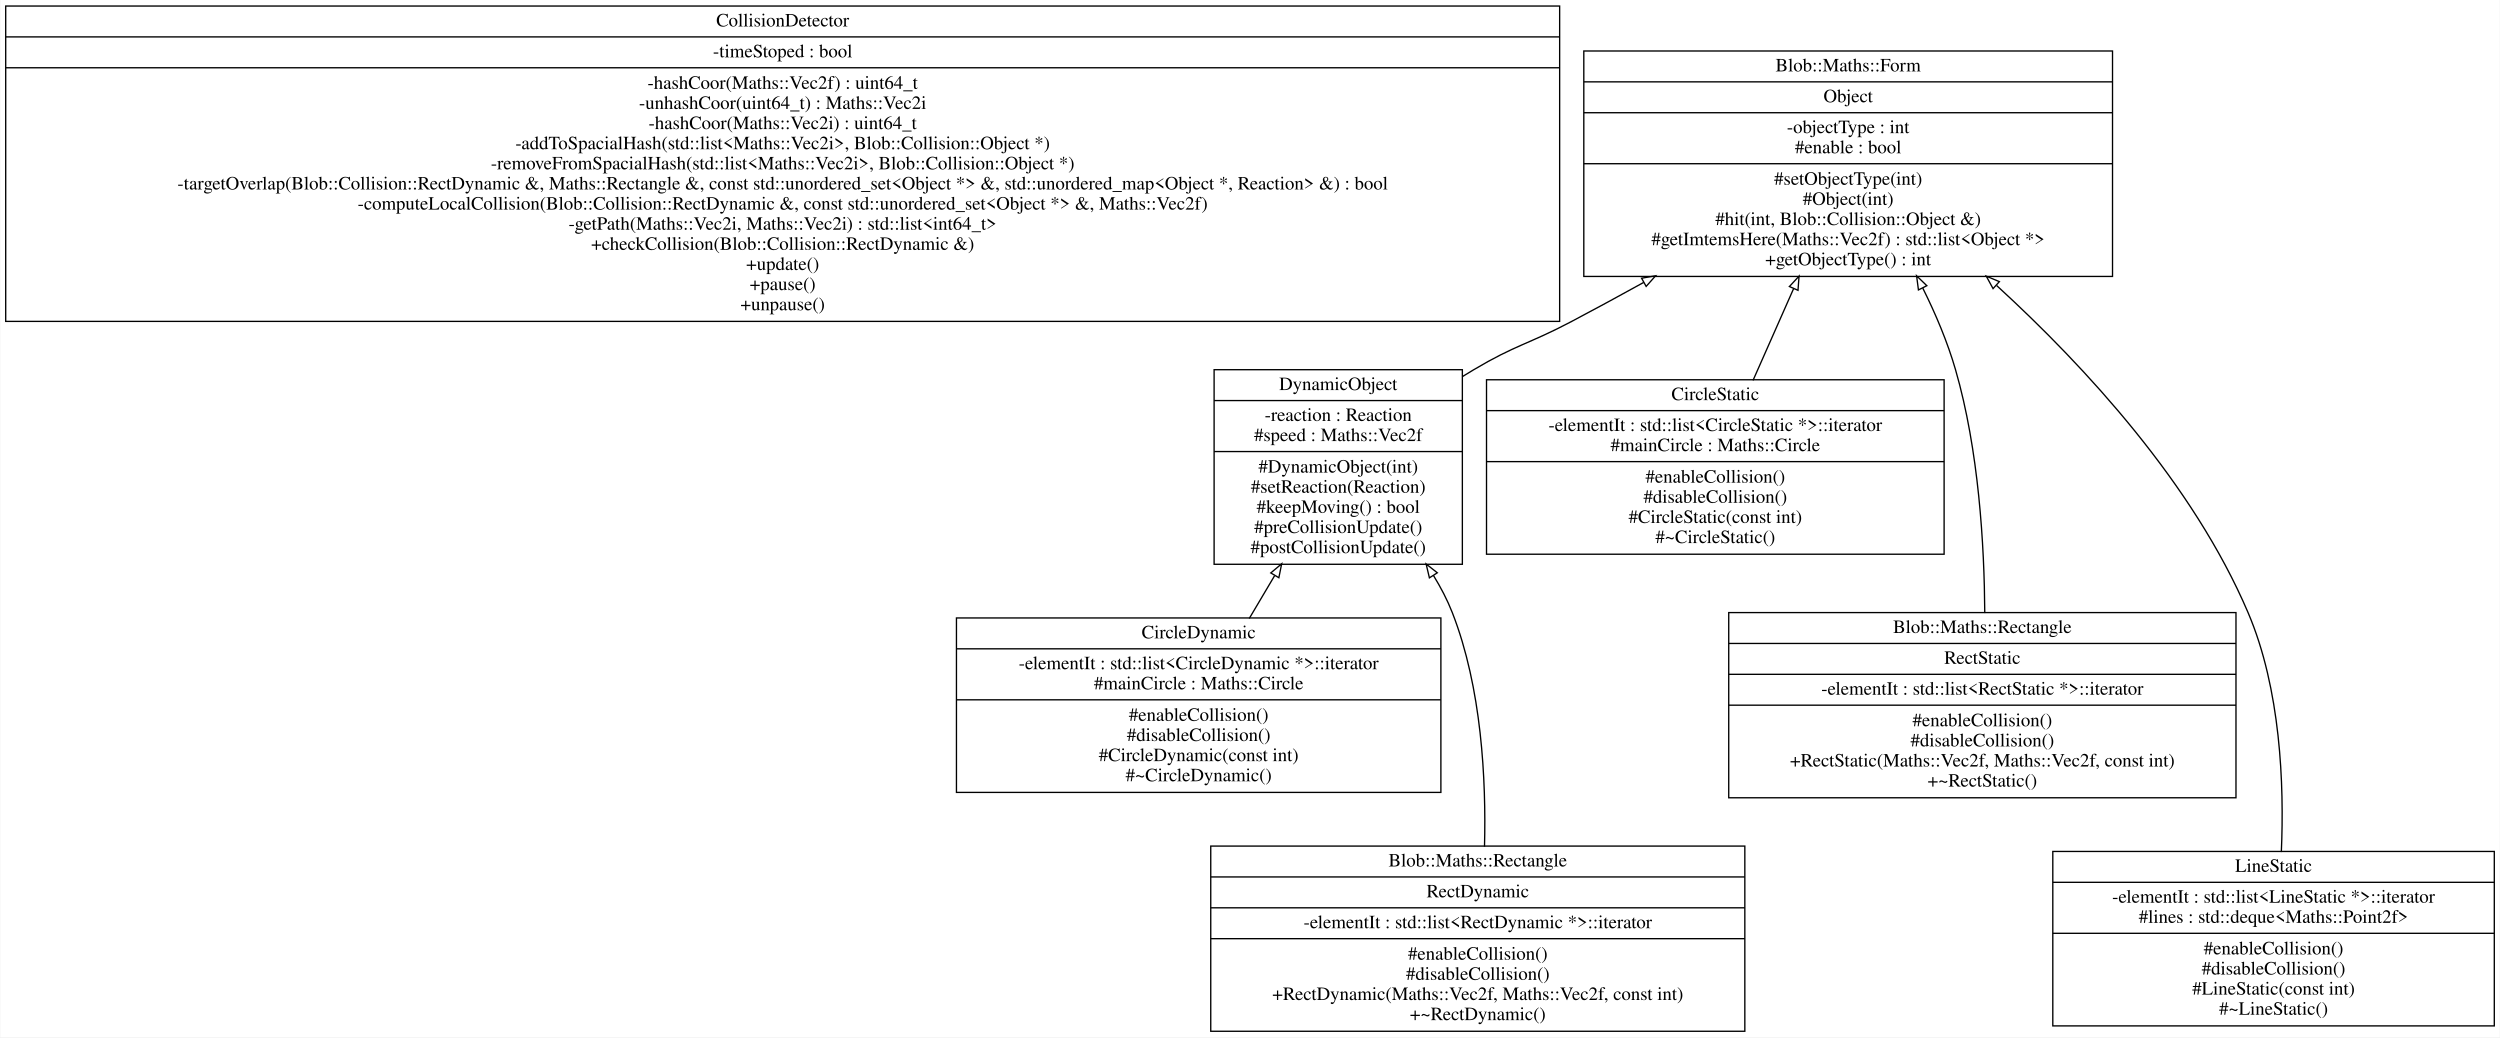
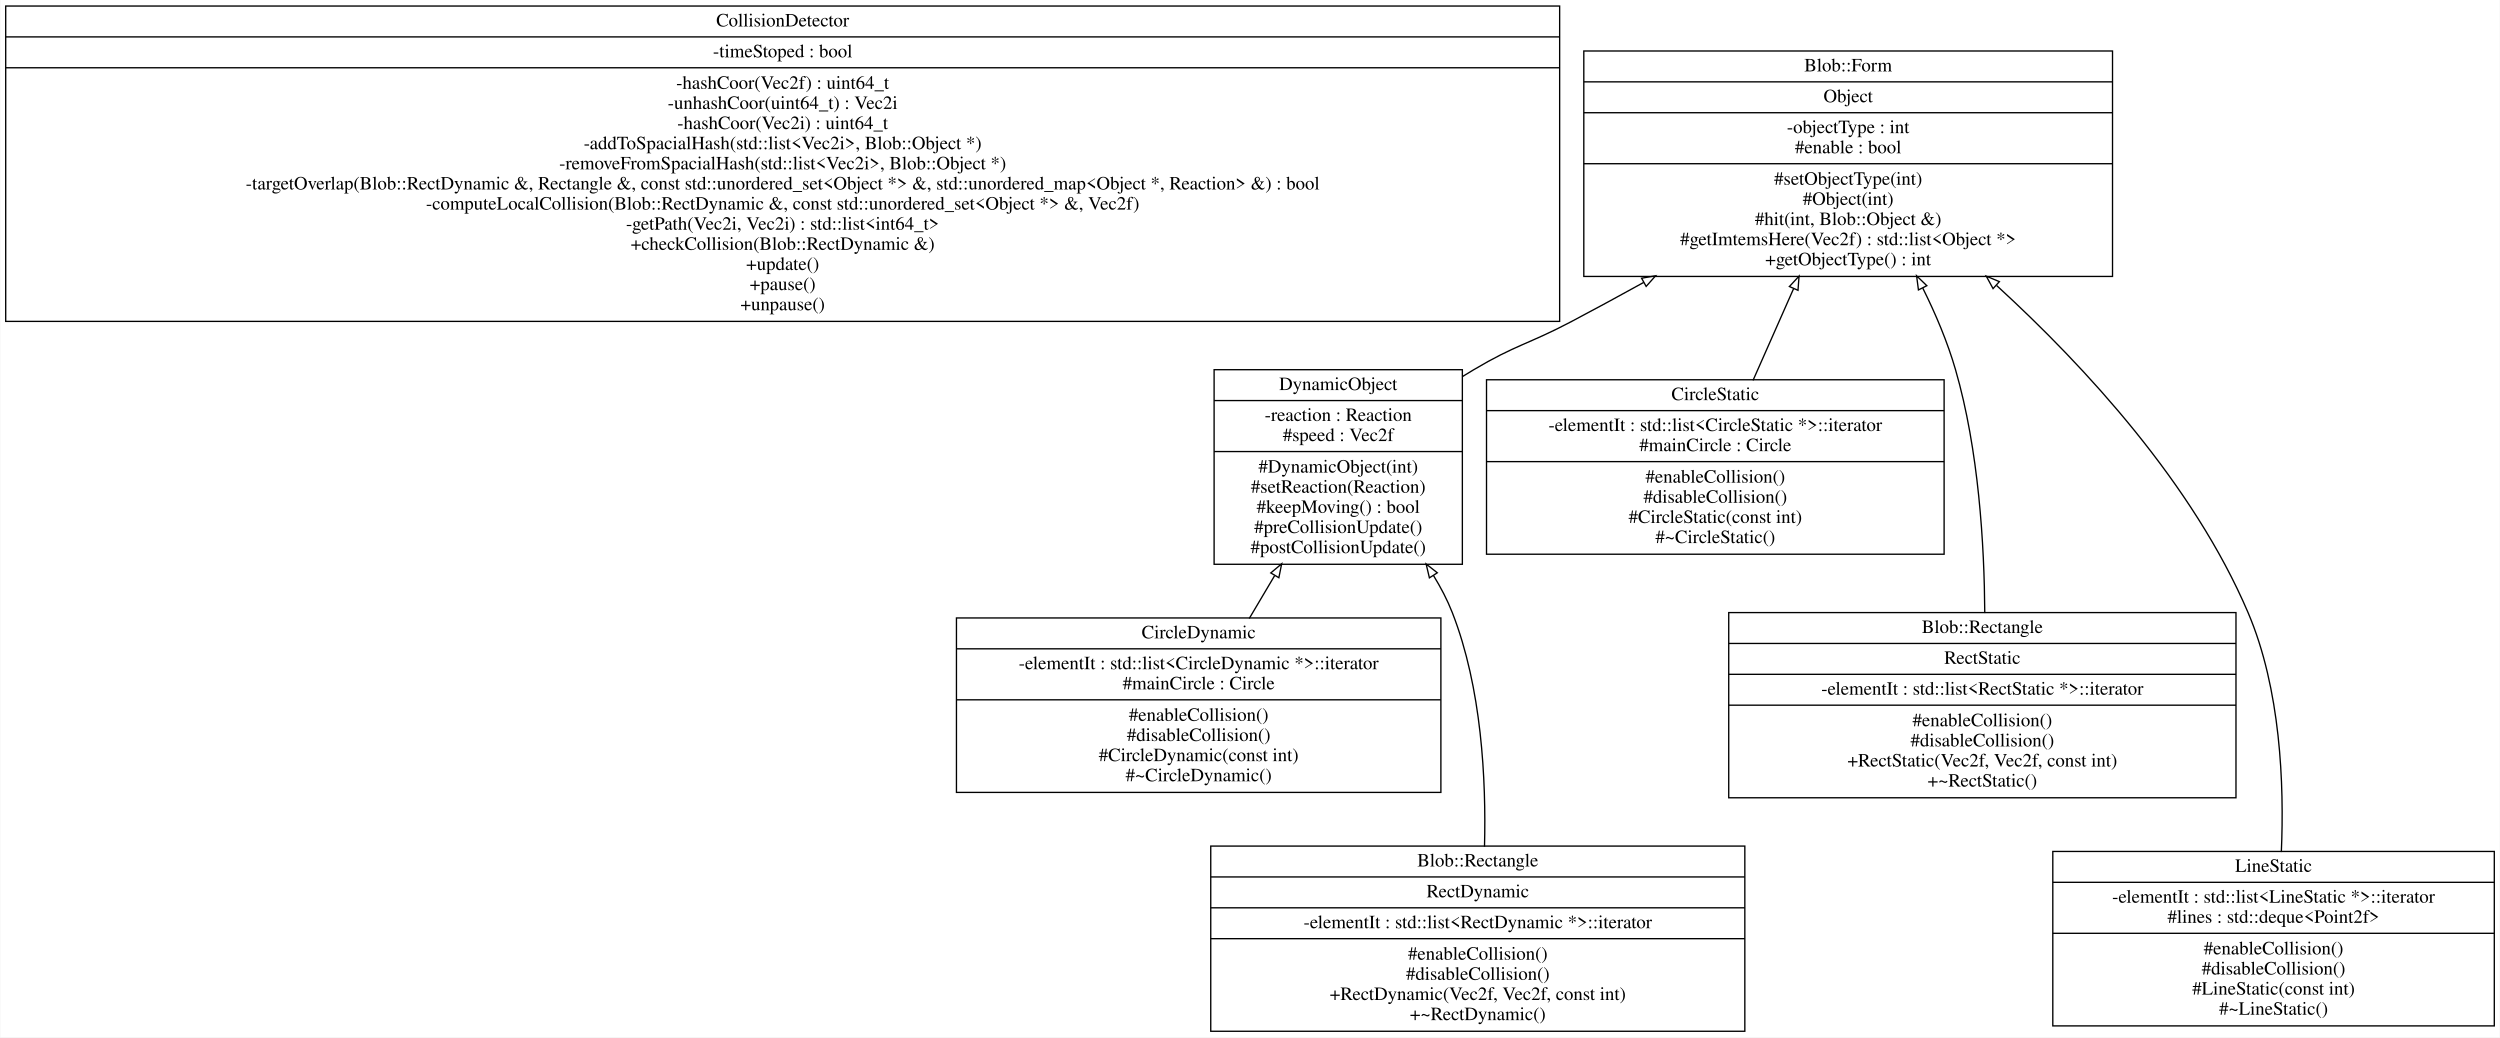
<svg xmlns="http://www.w3.org/2000/svg" width="1863pt" height="773pt" viewBox="0.00 0.00 1862.50 773.00">
  <g id="graph0" class="graph" transform="scale(1 1) rotate(0) translate(4 769)">
    <polygon fill="white" stroke="transparent" points="-4,4 -4,-769 1858.5,-769 1858.5,4 -4,4" />
    <g id="node1" class="node">
      <polygon fill="none" stroke="black" points="0,-529.5 0,-764.5 1158,-764.5 1158,-529.5 0,-529.5" />
      <text text-anchor="middle" x="579" y="-749.3" font-family="Times,serif" font-size="14.00">CollisionDetector</text>
      <polyline fill="none" stroke="black" points="0,-741.5 1158,-741.5 " />
      <text text-anchor="middle" x="579" y="-726.3" font-family="Times,serif" font-size="14.00">-timeStoped : bool</text>
      <polyline fill="none" stroke="black" points="0,-718.5 1158,-718.5 " />
-       <text text-anchor="middle" x="579" y="-702.8" font-family="Times,serif" font-size="14.00">-hashCoor(Maths::Vec2f) : uint64_t</text>
-       <text text-anchor="middle" x="579" y="-687.8" font-family="Times,serif" font-size="14.00">-unhashCoor(uint64_t) : Maths::Vec2i</text>
-       <text text-anchor="middle" x="579" y="-672.8" font-family="Times,serif" font-size="14.00">-hashCoor(Maths::Vec2i) : uint64_t</text>
-       <text text-anchor="middle" x="579" y="-657.8" font-family="Times,serif" font-size="14.00">-addToSpacialHash(std::list&lt;Maths::Vec2i&gt;, Blob::Collision::Object *)</text>
-       <text text-anchor="middle" x="579" y="-642.8" font-family="Times,serif" font-size="14.00">-removeFromSpacialHash(std::list&lt;Maths::Vec2i&gt;, Blob::Collision::Object *)</text>
-       <text text-anchor="middle" x="579" y="-627.8" font-family="Times,serif" font-size="14.00">-targetOverlap(Blob::Collision::RectDynamic &amp;, Maths::Rectangle &amp;, const std::unordered_set&lt;Object *&gt; &amp;, std::unordered_map&lt;Object *, Reaction&gt; &amp;) : bool</text>
-       <text text-anchor="middle" x="579" y="-612.8" font-family="Times,serif" font-size="14.00">-computeLocalCollision(Blob::Collision::RectDynamic &amp;, const std::unordered_set&lt;Object *&gt; &amp;, Maths::Vec2f)</text>
-       <text text-anchor="middle" x="579" y="-597.8" font-family="Times,serif" font-size="14.00">-getPath(Maths::Vec2i, Maths::Vec2i) : std::list&lt;int64_t&gt;</text>
-       <text text-anchor="middle" x="579" y="-582.8" font-family="Times,serif" font-size="14.00">+checkCollision(Blob::Collision::RectDynamic &amp;)</text>
+       <text text-anchor="middle" x="579" y="-702.8" font-family="Times,serif" font-size="14.00">-hashCoor(Vec2f) : uint64_t</text>
+       <text text-anchor="middle" x="579" y="-687.8" font-family="Times,serif" font-size="14.00">-unhashCoor(uint64_t) : Vec2i</text>
+       <text text-anchor="middle" x="579" y="-672.8" font-family="Times,serif" font-size="14.00">-hashCoor(Vec2i) : uint64_t</text>
+       <text text-anchor="middle" x="579" y="-657.8" font-family="Times,serif" font-size="14.00">-addToSpacialHash(std::list&lt;Vec2i&gt;, Blob::Object *)</text>
+       <text text-anchor="middle" x="579" y="-642.8" font-family="Times,serif" font-size="14.00">-removeFromSpacialHash(std::list&lt;Vec2i&gt;, Blob::Object *)</text>
+       <text text-anchor="middle" x="579" y="-627.8" font-family="Times,serif" font-size="14.00">-targetOverlap(Blob::RectDynamic &amp;, Rectangle &amp;, const std::unordered_set&lt;Object *&gt; &amp;, std::unordered_map&lt;Object *, Reaction&gt; &amp;) : bool</text>
+       <text text-anchor="middle" x="579" y="-612.8" font-family="Times,serif" font-size="14.00">-computeLocalCollision(Blob::RectDynamic &amp;, const std::unordered_set&lt;Object *&gt; &amp;, Vec2f)</text>
+       <text text-anchor="middle" x="579" y="-597.8" font-family="Times,serif" font-size="14.00">-getPath(Vec2i, Vec2i) : std::list&lt;int64_t&gt;</text>
+       <text text-anchor="middle" x="579" y="-582.8" font-family="Times,serif" font-size="14.00">+checkCollision(Blob::RectDynamic &amp;)</text>
      <text text-anchor="middle" x="579" y="-567.8" font-family="Times,serif" font-size="14.00">+update()</text>
      <text text-anchor="middle" x="579" y="-552.8" font-family="Times,serif" font-size="14.00">+pause()</text>
      <text text-anchor="middle" x="579" y="-537.8" font-family="Times,serif" font-size="14.00">+unpause()</text>
    </g>
    <g id="node2" class="node">
      <polygon fill="none" stroke="black" points="1176,-563 1176,-731 1570,-731 1570,-563 1176,-563" />
-       <text text-anchor="middle" x="1373" y="-715.8" font-family="Times,serif" font-size="14.00">Blob::Maths::Form</text>
+       <text text-anchor="middle" x="1373" y="-715.8" font-family="Times,serif" font-size="14.00">Blob::Form</text>
      <polyline fill="none" stroke="black" points="1176,-708 1570,-708 " />
      <text text-anchor="middle" x="1373" y="-692.8" font-family="Times,serif" font-size="14.00">Object</text>
      <polyline fill="none" stroke="black" points="1176,-685 1570,-685 " />
      <text text-anchor="middle" x="1373" y="-669.8" font-family="Times,serif" font-size="14.00">-objectType : int</text>
      <text text-anchor="middle" x="1373" y="-654.8" font-family="Times,serif" font-size="14.00">#enable : bool</text>
      <polyline fill="none" stroke="black" points="1176,-647 1570,-647 " />
      <text text-anchor="middle" x="1373" y="-631.3" font-family="Times,serif" font-size="14.00">#setObjectType(int)</text>
      <text text-anchor="middle" x="1373" y="-616.3" font-family="Times,serif" font-size="14.00">#Object(int)</text>
-       <text text-anchor="middle" x="1373" y="-601.3" font-family="Times,serif" font-size="14.00">#hit(int, Blob::Collision::Object &amp;)</text>
-       <text text-anchor="middle" x="1373" y="-586.3" font-family="Times,serif" font-size="14.00">#getImtemsHere(Maths::Vec2f) : std::list&lt;Object *&gt;</text>
+       <text text-anchor="middle" x="1373" y="-601.3" font-family="Times,serif" font-size="14.00">#hit(int, Blob::Object &amp;)</text>
+       <text text-anchor="middle" x="1373" y="-586.3" font-family="Times,serif" font-size="14.00">#getImtemsHere(Vec2f) : std::list&lt;Object *&gt;</text>
      <text text-anchor="middle" x="1373" y="-571.3" font-family="Times,serif" font-size="14.00">+getObjectType() : int</text>
    </g>
    <g id="node3" class="node">
      <polygon fill="none" stroke="black" points="900.5,-348.5 900.5,-493.5 1085.5,-493.5 1085.5,-348.5 900.5,-348.5" />
      <text text-anchor="middle" x="993" y="-478.3" font-family="Times,serif" font-size="14.00">DynamicObject</text>
      <polyline fill="none" stroke="black" points="900.5,-470.5 1085.5,-470.5 " />
      <text text-anchor="middle" x="993" y="-455.3" font-family="Times,serif" font-size="14.00">-reaction : Reaction</text>
-       <text text-anchor="middle" x="993" y="-440.3" font-family="Times,serif" font-size="14.00">#speed : Maths::Vec2f</text>
+       <text text-anchor="middle" x="993" y="-440.3" font-family="Times,serif" font-size="14.00">#speed : Vec2f</text>
      <polyline fill="none" stroke="black" points="900.5,-432.5 1085.5,-432.5 " />
      <text text-anchor="middle" x="993" y="-416.8" font-family="Times,serif" font-size="14.00">#DynamicObject(int)</text>
      <text text-anchor="middle" x="993" y="-401.8" font-family="Times,serif" font-size="14.00">#setReaction(Reaction)</text>
      <text text-anchor="middle" x="993" y="-386.8" font-family="Times,serif" font-size="14.00">#keepMoving() : bool</text>
      <text text-anchor="middle" x="993" y="-371.8" font-family="Times,serif" font-size="14.00">#preCollisionUpdate()</text>
      <text text-anchor="middle" x="993" y="-356.8" font-family="Times,serif" font-size="14.00">#postCollisionUpdate()</text>
    </g>
    <g id="edge1" class="edge">
      <path fill="none" stroke="black" d="M1220.7,-558.59C1202.7,-548.63 1184.5,-538.74 1167,-529.5 1135,-512.59 1125.1,-512.01 1094,-493.5 1091.2,-491.85 1088.4,-490.15 1085.6,-488.41" />
      <polygon fill="none" stroke="black" points="1219.06,-561.68 1229.5,-563.48 1222.46,-555.56 1219.06,-561.68" />
    </g>
    <g id="node4" class="node">
      <polygon fill="none" stroke="black" points="1103.5,-356 1103.5,-486 1444.5,-486 1444.5,-356 1103.5,-356" />
      <text text-anchor="middle" x="1274" y="-470.8" font-family="Times,serif" font-size="14.00">CircleStatic</text>
      <polyline fill="none" stroke="black" points="1103.5,-463 1444.5,-463 " />
      <text text-anchor="middle" x="1274" y="-447.8" font-family="Times,serif" font-size="14.00">-elementIt : std::list&lt;CircleStatic *&gt;::iterator</text>
-       <text text-anchor="middle" x="1274" y="-432.8" font-family="Times,serif" font-size="14.00">#mainCircle : Maths::Circle</text>
+       <text text-anchor="middle" x="1274" y="-432.8" font-family="Times,serif" font-size="14.00">#mainCircle : Circle</text>
      <polyline fill="none" stroke="black" points="1103.5,-425 1444.5,-425 " />
      <text text-anchor="middle" x="1274" y="-409.3" font-family="Times,serif" font-size="14.00">#enableCollision()</text>
      <text text-anchor="middle" x="1274" y="-394.3" font-family="Times,serif" font-size="14.00">#disableCollision()</text>
      <text text-anchor="middle" x="1274" y="-379.3" font-family="Times,serif" font-size="14.00">#CircleStatic(const int)</text>
      <text text-anchor="middle" x="1274" y="-364.3" font-family="Times,serif" font-size="14.00">#~CircleStatic()</text>
    </g>
    <g id="edge2" class="edge">
      <path fill="none" stroke="black" d="M1332.3,-553.81C1322.1,-530.86 1311.5,-506.75 1302.1,-485.53" />
      <polygon fill="none" stroke="black" points="1329.2,-555.46 1336.4,-563.23 1335.62,-552.66 1329.2,-555.46" />
    </g>
    <g id="node5" class="node">
      <polygon fill="none" stroke="black" points="1284,-174.5 1284,-312.5 1662,-312.5 1662,-174.5 1284,-174.5" />
-       <text text-anchor="middle" x="1473" y="-297.3" font-family="Times,serif" font-size="14.00">Blob::Maths::Rectangle</text>
+       <text text-anchor="middle" x="1473" y="-297.3" font-family="Times,serif" font-size="14.00">Blob::Rectangle</text>
      <polyline fill="none" stroke="black" points="1284,-289.5 1662,-289.5 " />
      <text text-anchor="middle" x="1473" y="-274.3" font-family="Times,serif" font-size="14.00">RectStatic</text>
      <polyline fill="none" stroke="black" points="1284,-266.5 1662,-266.5 " />
      <text text-anchor="middle" x="1473" y="-251.3" font-family="Times,serif" font-size="14.00">-elementIt : std::list&lt;RectStatic *&gt;::iterator</text>
      <polyline fill="none" stroke="black" points="1284,-243.5 1662,-243.5 " />
      <text text-anchor="middle" x="1473" y="-227.8" font-family="Times,serif" font-size="14.00">#enableCollision()</text>
      <text text-anchor="middle" x="1473" y="-212.8" font-family="Times,serif" font-size="14.00">#disableCollision()</text>
-       <text text-anchor="middle" x="1473" y="-197.8" font-family="Times,serif" font-size="14.00">+RectStatic(Maths::Vec2f, Maths::Vec2f, const int)</text>
+       <text text-anchor="middle" x="1473" y="-197.8" font-family="Times,serif" font-size="14.00">+RectStatic(Vec2f, Vec2f, const int)</text>
      <text text-anchor="middle" x="1473" y="-182.8" font-family="Times,serif" font-size="14.00">+~RectStatic()</text>
    </g>
    <g id="edge3" class="edge">
      <path fill="none" stroke="black" d="M1428.6,-554.31C1438.3,-534.83 1447.1,-513.95 1453,-493.5 1470.3,-433.82 1474.5,-362.97 1474.8,-312.13" />
      <polygon fill="none" stroke="black" points="1425.37,-552.94 1424,-563.45 1431.62,-556.09 1425.37,-552.94" />
    </g>
    <g id="node6" class="node">
      <polygon fill="none" stroke="black" points="1525.5,-4.5 1525.5,-134.5 1854.5,-134.5 1854.5,-4.5 1525.5,-4.5" />
      <text text-anchor="middle" x="1690" y="-119.3" font-family="Times,serif" font-size="14.00">LineStatic</text>
      <polyline fill="none" stroke="black" points="1525.5,-111.5 1854.5,-111.5 " />
      <text text-anchor="middle" x="1690" y="-96.3" font-family="Times,serif" font-size="14.00">-elementIt : std::list&lt;LineStatic *&gt;::iterator</text>
-       <text text-anchor="middle" x="1690" y="-81.3" font-family="Times,serif" font-size="14.00">#lines : std::deque&lt;Maths::Point2f&gt;</text>
+       <text text-anchor="middle" x="1690" y="-81.3" font-family="Times,serif" font-size="14.00">#lines : std::deque&lt;Point2f&gt;</text>
      <polyline fill="none" stroke="black" points="1525.5,-73.5 1854.5,-73.5 " />
      <text text-anchor="middle" x="1690" y="-57.8" font-family="Times,serif" font-size="14.00">#enableCollision()</text>
      <text text-anchor="middle" x="1690" y="-42.8" font-family="Times,serif" font-size="14.00">#disableCollision()</text>
      <text text-anchor="middle" x="1690" y="-27.8" font-family="Times,serif" font-size="14.00">#LineStatic(const int)</text>
      <text text-anchor="middle" x="1690" y="-12.8" font-family="Times,serif" font-size="14.00">#~LineStatic()</text>
    </g>
    <g id="edge4" class="edge">
      <path fill="none" stroke="black" d="M1483.6,-556.27C1550.3,-495.17 1630.1,-408.24 1671,-312.5 1695.3,-255.63 1698,-184.44 1695.8,-134.03" />
      <polygon fill="none" stroke="black" points="1480.98,-553.92 1475.9,-563.22 1485.67,-559.12 1480.98,-553.92" />
    </g>
    <g id="node7" class="node">
      <polygon fill="none" stroke="black" points="708.5,-178.5 708.5,-308.5 1069.5,-308.5 1069.5,-178.5 708.5,-178.5" />
      <text text-anchor="middle" x="889" y="-293.3" font-family="Times,serif" font-size="14.00">CircleDynamic</text>
      <polyline fill="none" stroke="black" points="708.5,-285.5 1069.5,-285.5 " />
      <text text-anchor="middle" x="889" y="-270.3" font-family="Times,serif" font-size="14.00">-elementIt : std::list&lt;CircleDynamic *&gt;::iterator</text>
-       <text text-anchor="middle" x="889" y="-255.3" font-family="Times,serif" font-size="14.00">#mainCircle : Maths::Circle</text>
+       <text text-anchor="middle" x="889" y="-255.3" font-family="Times,serif" font-size="14.00">#mainCircle : Circle</text>
      <polyline fill="none" stroke="black" points="708.5,-247.5 1069.5,-247.5 " />
      <text text-anchor="middle" x="889" y="-231.8" font-family="Times,serif" font-size="14.00">#enableCollision()</text>
      <text text-anchor="middle" x="889" y="-216.8" font-family="Times,serif" font-size="14.00">#disableCollision()</text>
      <text text-anchor="middle" x="889" y="-201.8" font-family="Times,serif" font-size="14.00">#CircleDynamic(const int)</text>
      <text text-anchor="middle" x="889" y="-186.8" font-family="Times,serif" font-size="14.00">#~CircleDynamic()</text>
    </g>
    <g id="edge5" class="edge">
      <path fill="none" stroke="black" d="M945.56,-339.95C939.24,-329.28 932.82,-318.45 926.69,-308.1" />
      <polygon fill="none" stroke="black" points="942.74,-342.05 950.85,-348.87 948.76,-338.48 942.74,-342.05" />
    </g>
    <g id="node8" class="node">
      <polygon fill="none" stroke="black" points="898,-0.5 898,-138.5 1296,-138.5 1296,-0.5 898,-0.5" />
-       <text text-anchor="middle" x="1097" y="-123.3" font-family="Times,serif" font-size="14.00">Blob::Maths::Rectangle</text>
+       <text text-anchor="middle" x="1097" y="-123.3" font-family="Times,serif" font-size="14.00">Blob::Rectangle</text>
      <polyline fill="none" stroke="black" points="898,-115.5 1296,-115.5 " />
      <text text-anchor="middle" x="1097" y="-100.3" font-family="Times,serif" font-size="14.00">RectDynamic</text>
      <polyline fill="none" stroke="black" points="898,-92.5 1296,-92.5 " />
      <text text-anchor="middle" x="1097" y="-77.3" font-family="Times,serif" font-size="14.00">-elementIt : std::list&lt;RectDynamic *&gt;::iterator</text>
      <polyline fill="none" stroke="black" points="898,-69.5 1296,-69.5 " />
      <text text-anchor="middle" x="1097" y="-53.8" font-family="Times,serif" font-size="14.00">#enableCollision()</text>
      <text text-anchor="middle" x="1097" y="-38.8" font-family="Times,serif" font-size="14.00">#disableCollision()</text>
-       <text text-anchor="middle" x="1097" y="-23.8" font-family="Times,serif" font-size="14.00">+RectDynamic(Maths::Vec2f, Maths::Vec2f, const int)</text>
+       <text text-anchor="middle" x="1097" y="-23.8" font-family="Times,serif" font-size="14.00">+RectDynamic(Vec2f, Vec2f, const int)</text>
      <text text-anchor="middle" x="1097" y="-8.8" font-family="Times,serif" font-size="14.00">+~RectDynamic()</text>
    </g>
    <g id="edge6" class="edge">
      <path fill="none" stroke="black" d="M1063.9,-340.25C1069.4,-331.3 1074.3,-321.98 1078,-312.5 1099.9,-256.59 1103.3,-187.94 1102,-138.06" />
      <polygon fill="none" stroke="black" points="1060.94,-338.39 1058.5,-348.7 1066.83,-342.16 1060.94,-338.39" />
    </g>
  </g>
</svg>
